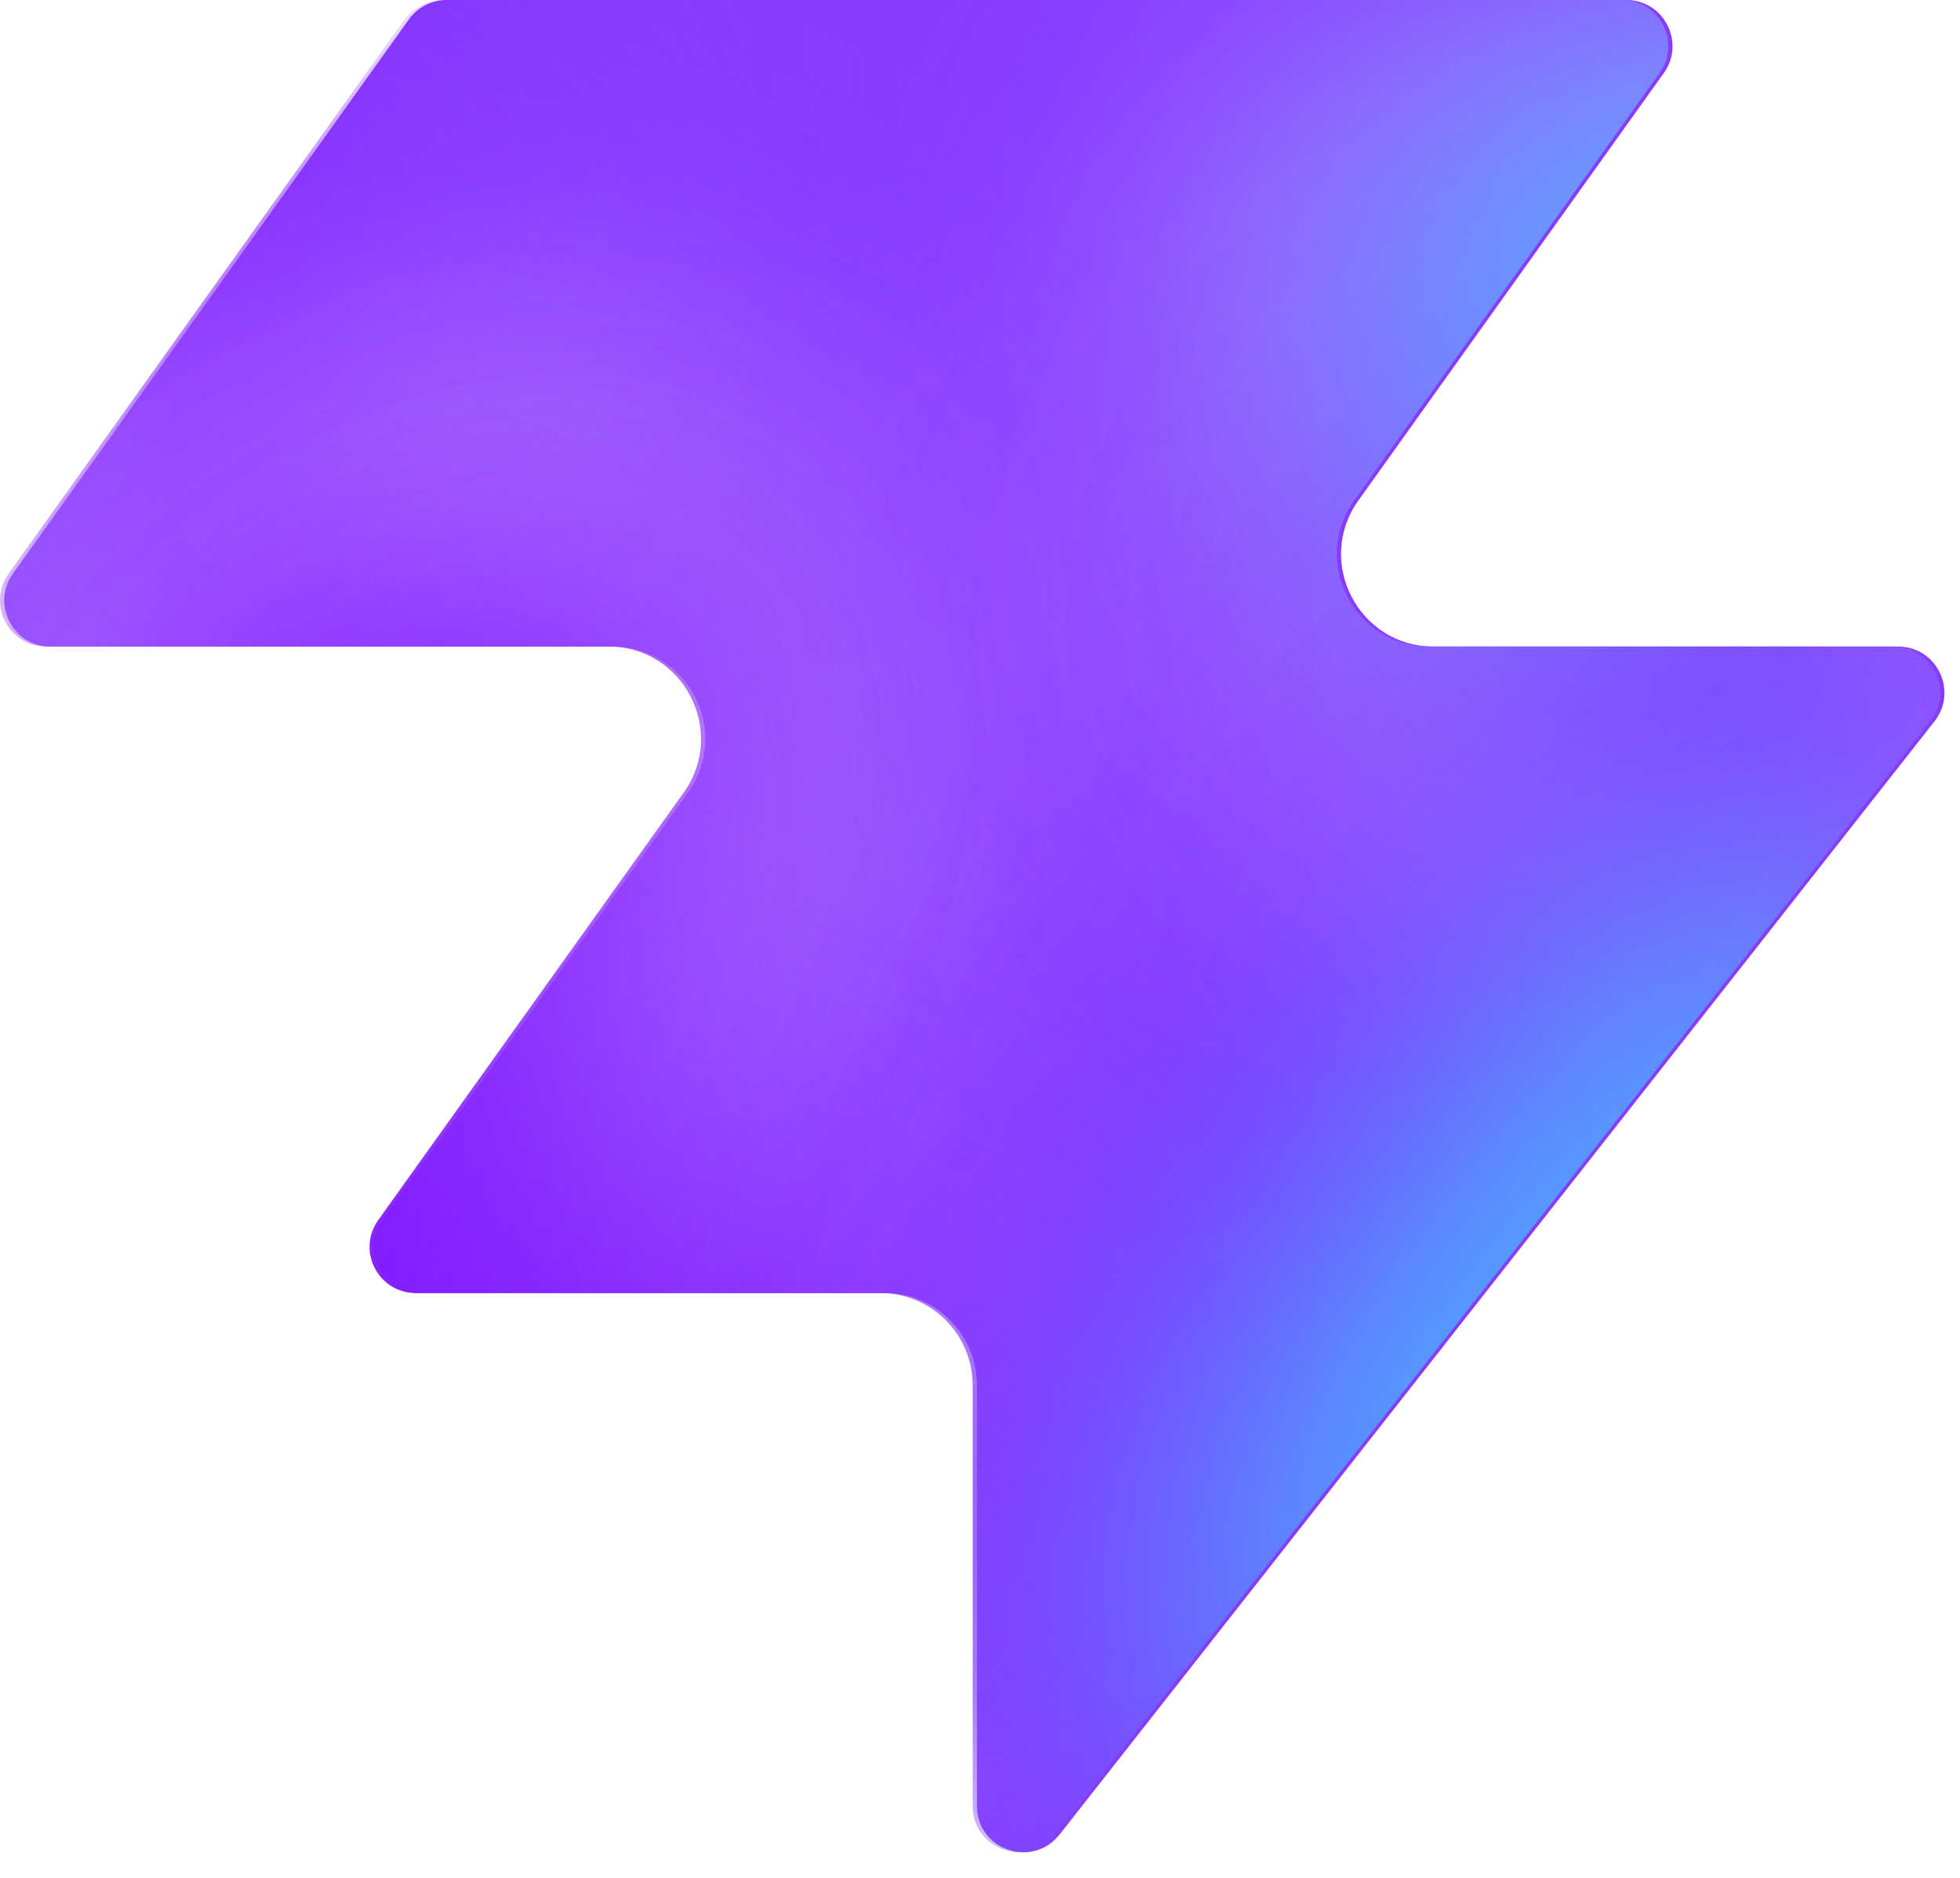
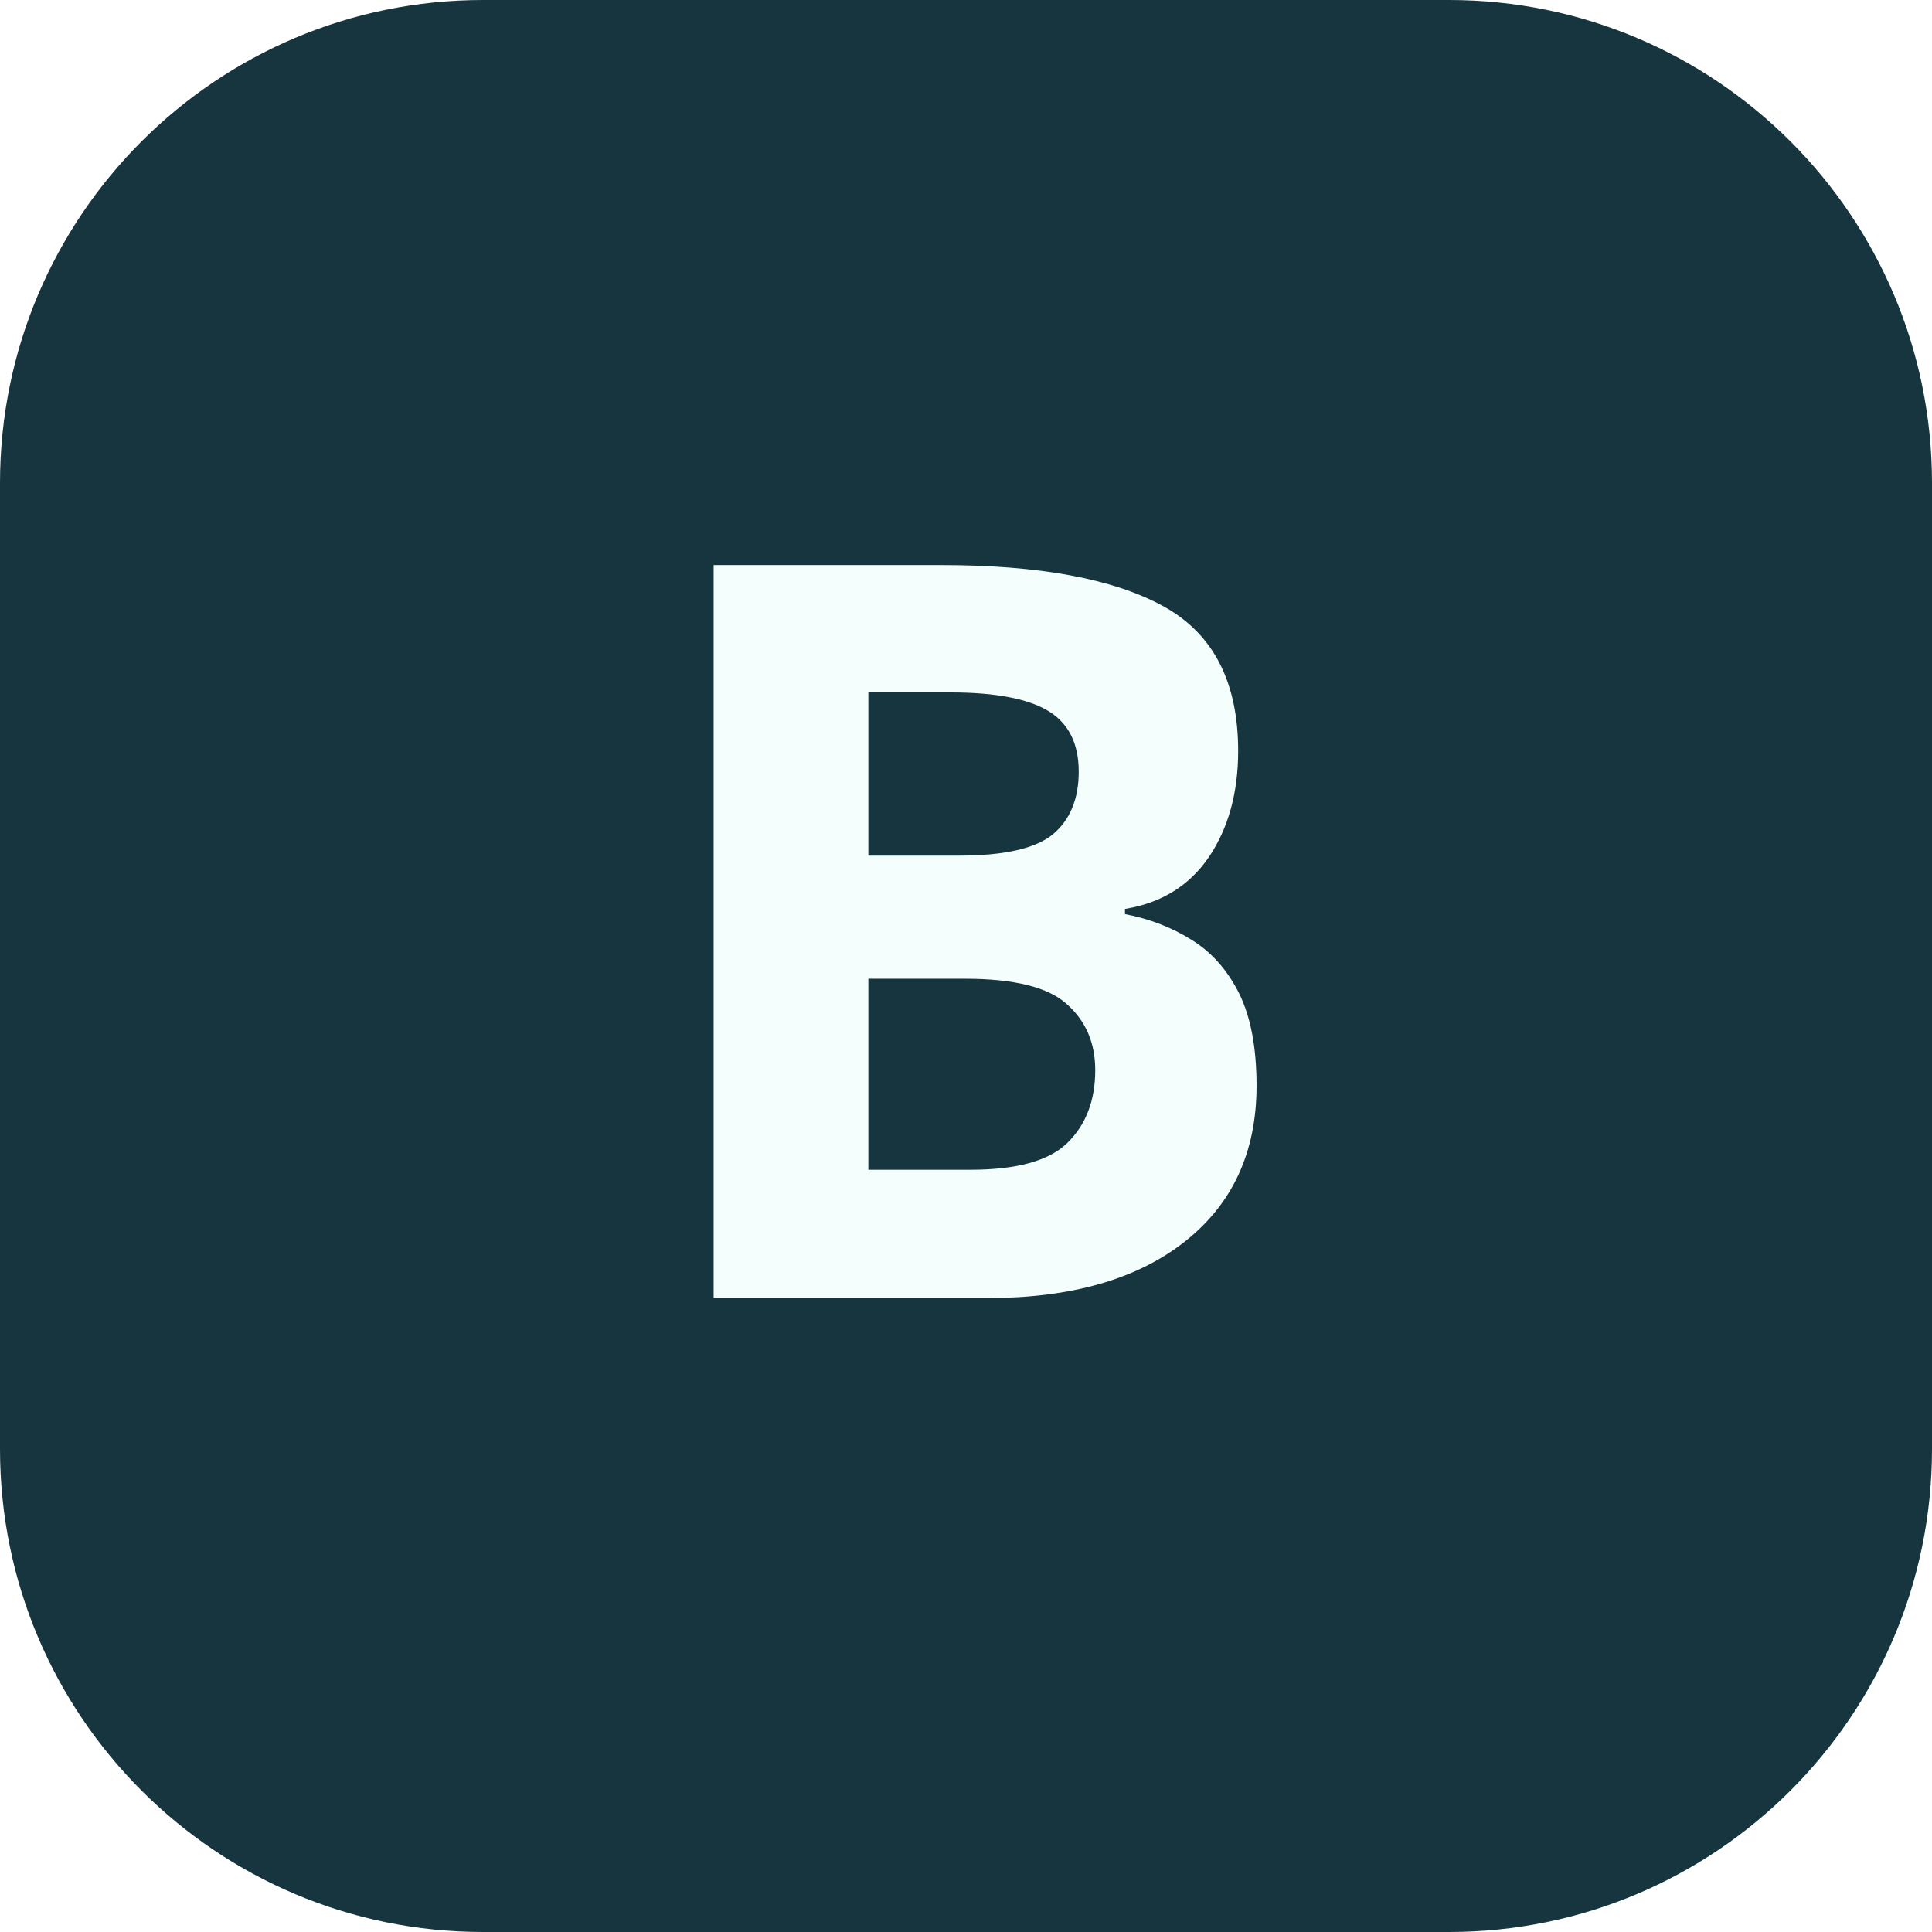
- <svg xmlns="http://www.w3.org/2000/svg" width="48" height="46" fill="none" viewBox="0 0 48 46">
-   <path fill="#863bff" d="M25.946 44.938c-.664.845-2.021.375-2.021-.698V33.937a2.26 2.26 0 0 0-2.262-2.262H10.287c-.92 0-1.456-1.04-.92-1.788l7.48-10.471c1.07-1.497 0-3.578-1.842-3.578H1.237c-.92 0-1.456-1.04-.92-1.788L10.013.474c.214-.297.556-.474.92-.474h28.894c.92 0 1.456 1.04.92 1.788l-7.48 10.471c-1.07 1.498 0 3.579 1.842 3.579h11.377c.943 0 1.473 1.088.89 1.83L25.947 44.94z" style="fill:#863bff;fill:color(display-p3 .525 .23 1);fill-opacity:1" />
-   <mask id="a" width="48" height="46" x="0" y="0" maskUnits="userSpaceOnUse" style="mask-type:alpha">
-     <path fill="#000" d="M25.842 44.938c-.664.844-2.021.375-2.021-.698V33.937a2.26 2.26 0 0 0-2.262-2.262H10.183c-.92 0-1.456-1.04-.92-1.788l7.48-10.471c1.07-1.498 0-3.579-1.842-3.579H1.133c-.92 0-1.456-1.04-.92-1.787L9.91.473c.214-.297.556-.474.92-.474h28.894c.92 0 1.456 1.04.92 1.788l-7.48 10.471c-1.07 1.498 0 3.578 1.842 3.578h11.377c.943 0 1.473 1.088.89 1.832L25.843 44.94z" style="fill:#000;fill-opacity:1" />
-   </mask>
-   <g mask="url(#a)">
-     <g filter="url(#b)">
-       <ellipse cx="5.508" cy="14.704" fill="#ede6ff" rx="5.508" ry="14.704" style="fill:#ede6ff;fill:color(display-p3 .927 .903 1);fill-opacity:1" transform="matrix(.00324 1 1 -.00324 -4.47 31.516)" />
-     </g>
-     <g filter="url(#c)">
-       <ellipse cx="10.399" cy="29.851" fill="#ede6ff" rx="10.399" ry="29.851" style="fill:#ede6ff;fill:color(display-p3 .927 .903 1);fill-opacity:1" transform="matrix(.00324 1 1 -.00324 -39.328 7.883)" />
-     </g>
-     <g filter="url(#d)">
-       <ellipse cx="5.508" cy="30.487" fill="#7e14ff" rx="5.508" ry="30.487" style="fill:#7e14ff;fill:color(display-p3 .492 .077 1);fill-opacity:1" transform="rotate(89.814 -25.913 -14.639)scale(1 -1)" />
-     </g>
-     <g filter="url(#e)">
-       <ellipse cx="5.508" cy="30.599" fill="#7e14ff" rx="5.508" ry="30.599" style="fill:#7e14ff;fill:color(display-p3 .492 .077 1);fill-opacity:1" transform="rotate(89.814 -32.644 -3.334)scale(1 -1)" />
-     </g>
-     <g filter="url(#f)">
-       <ellipse cx="5.508" cy="30.599" fill="#7e14ff" rx="5.508" ry="30.599" style="fill:#7e14ff;fill:color(display-p3 .492 .077 1);fill-opacity:1" transform="matrix(.00324 1 1 -.00324 -34.34 30.47)" />
-     </g>
-     <g filter="url(#g)">
-       <ellipse cx="14.072" cy="22.078" fill="#ede6ff" rx="14.072" ry="22.078" style="fill:#ede6ff;fill:color(display-p3 .927 .903 1);fill-opacity:1" transform="rotate(93.35 24.506 48.493)scale(-1 1)" />
-     </g>
-     <g filter="url(#h)">
-       <ellipse cx="3.47" cy="21.501" fill="#7e14ff" rx="3.47" ry="21.501" style="fill:#7e14ff;fill:color(display-p3 .492 .077 1);fill-opacity:1" transform="rotate(89.009 28.708 47.59)scale(-1 1)" />
-     </g>
-     <g filter="url(#i)">
-       <ellipse cx="3.47" cy="21.501" fill="#7e14ff" rx="3.47" ry="21.501" style="fill:#7e14ff;fill:color(display-p3 .492 .077 1);fill-opacity:1" transform="rotate(89.009 28.708 47.59)scale(-1 1)" />
-     </g>
-     <g filter="url(#j)">
-       <ellipse cx=".387" cy="8.972" fill="#7e14ff" rx="4.407" ry="29.108" style="fill:#7e14ff;fill:color(display-p3 .492 .077 1);fill-opacity:1" transform="rotate(39.51 .387 8.972)" />
-     </g>
-     <g filter="url(#k)">
-       <ellipse cx="47.523" cy="-6.092" fill="#7e14ff" rx="4.407" ry="29.108" style="fill:#7e14ff;fill:color(display-p3 .492 .077 1);fill-opacity:1" transform="rotate(37.892 47.523 -6.092)" />
-     </g>
-     <g filter="url(#l)">
-       <ellipse cx="41.412" cy="6.333" fill="#47bfff" rx="5.971" ry="9.665" style="fill:#47bfff;fill:color(display-p3 .28 .748 1);fill-opacity:1" transform="rotate(37.892 41.412 6.333)" />
-     </g>
-     <g filter="url(#m)">
-       <ellipse cx="-1.879" cy="38.332" fill="#7e14ff" rx="4.407" ry="29.108" style="fill:#7e14ff;fill:color(display-p3 .492 .077 1);fill-opacity:1" transform="rotate(37.892 -1.88 38.332)" />
-     </g>
-     <g filter="url(#n)">
-       <ellipse cx="-1.879" cy="38.332" fill="#7e14ff" rx="4.407" ry="29.108" style="fill:#7e14ff;fill:color(display-p3 .492 .077 1);fill-opacity:1" transform="rotate(37.892 -1.88 38.332)" />
-     </g>
-     <g filter="url(#o)">
-       <ellipse cx="35.651" cy="29.907" fill="#7e14ff" rx="4.407" ry="29.108" style="fill:#7e14ff;fill:color(display-p3 .492 .077 1);fill-opacity:1" transform="rotate(37.892 35.651 29.907)" />
-     </g>
-     <g filter="url(#p)">
-       <ellipse cx="38.418" cy="32.4" fill="#47bfff" rx="5.971" ry="15.297" style="fill:#47bfff;fill:color(display-p3 .28 .748 1);fill-opacity:1" transform="rotate(37.892 38.418 32.4)" />
-     </g>
-   </g>
-   <defs>
-     <filter id="b" width="60.045" height="41.654" x="-19.77" y="16.149" color-interpolation-filters="sRGB" filterUnits="userSpaceOnUse">
-       <feFlood flood-opacity="0" result="BackgroundImageFix" />
-       <feBlend in="SourceGraphic" in2="BackgroundImageFix" result="shape" />
-       <feGaussianBlur result="effect1_foregroundBlur_2002_17158" stdDeviation="7.659" />
-     </filter>
-     <filter id="c" width="90.34" height="51.437" x="-54.613" y="-7.533" color-interpolation-filters="sRGB" filterUnits="userSpaceOnUse">
-       <feFlood flood-opacity="0" result="BackgroundImageFix" />
-       <feBlend in="SourceGraphic" in2="BackgroundImageFix" result="shape" />
-       <feGaussianBlur result="effect1_foregroundBlur_2002_17158" stdDeviation="7.659" />
-     </filter>
-     <filter id="d" width="79.355" height="29.4" x="-49.64" y="2.03" color-interpolation-filters="sRGB" filterUnits="userSpaceOnUse">
-       <feFlood flood-opacity="0" result="BackgroundImageFix" />
-       <feBlend in="SourceGraphic" in2="BackgroundImageFix" result="shape" />
-       <feGaussianBlur result="effect1_foregroundBlur_2002_17158" stdDeviation="4.596" />
-     </filter>
-     <filter id="e" width="79.579" height="29.4" x="-45.045" y="20.029" color-interpolation-filters="sRGB" filterUnits="userSpaceOnUse">
-       <feFlood flood-opacity="0" result="BackgroundImageFix" />
-       <feBlend in="SourceGraphic" in2="BackgroundImageFix" result="shape" />
-       <feGaussianBlur result="effect1_foregroundBlur_2002_17158" stdDeviation="4.596" />
-     </filter>
-     <filter id="f" width="79.579" height="29.4" x="-43.513" y="21.178" color-interpolation-filters="sRGB" filterUnits="userSpaceOnUse">
-       <feFlood flood-opacity="0" result="BackgroundImageFix" />
-       <feBlend in="SourceGraphic" in2="BackgroundImageFix" result="shape" />
-       <feGaussianBlur result="effect1_foregroundBlur_2002_17158" stdDeviation="4.596" />
-     </filter>
-     <filter id="g" width="74.749" height="58.852" x="15.756" y="-17.901" color-interpolation-filters="sRGB" filterUnits="userSpaceOnUse">
-       <feFlood flood-opacity="0" result="BackgroundImageFix" />
-       <feBlend in="SourceGraphic" in2="BackgroundImageFix" result="shape" />
-       <feGaussianBlur result="effect1_foregroundBlur_2002_17158" stdDeviation="7.659" />
-     </filter>
-     <filter id="h" width="61.377" height="25.362" x="23.548" y="2.284" color-interpolation-filters="sRGB" filterUnits="userSpaceOnUse">
-       <feFlood flood-opacity="0" result="BackgroundImageFix" />
-       <feBlend in="SourceGraphic" in2="BackgroundImageFix" result="shape" />
-       <feGaussianBlur result="effect1_foregroundBlur_2002_17158" stdDeviation="4.596" />
-     </filter>
-     <filter id="i" width="61.377" height="25.362" x="23.548" y="2.284" color-interpolation-filters="sRGB" filterUnits="userSpaceOnUse">
-       <feFlood flood-opacity="0" result="BackgroundImageFix" />
-       <feBlend in="SourceGraphic" in2="BackgroundImageFix" result="shape" />
-       <feGaussianBlur result="effect1_foregroundBlur_2002_17158" stdDeviation="4.596" />
-     </filter>
-     <filter id="j" width="56.045" height="63.649" x="-27.636" y="-22.853" color-interpolation-filters="sRGB" filterUnits="userSpaceOnUse">
-       <feFlood flood-opacity="0" result="BackgroundImageFix" />
-       <feBlend in="SourceGraphic" in2="BackgroundImageFix" result="shape" />
-       <feGaussianBlur result="effect1_foregroundBlur_2002_17158" stdDeviation="4.596" />
-     </filter>
-     <filter id="k" width="54.814" height="64.646" x="20.116" y="-38.415" color-interpolation-filters="sRGB" filterUnits="userSpaceOnUse">
-       <feFlood flood-opacity="0" result="BackgroundImageFix" />
-       <feBlend in="SourceGraphic" in2="BackgroundImageFix" result="shape" />
-       <feGaussianBlur result="effect1_foregroundBlur_2002_17158" stdDeviation="4.596" />
-     </filter>
-     <filter id="l" width="33.541" height="35.313" x="24.641" y="-11.323" color-interpolation-filters="sRGB" filterUnits="userSpaceOnUse">
-       <feFlood flood-opacity="0" result="BackgroundImageFix" />
-       <feBlend in="SourceGraphic" in2="BackgroundImageFix" result="shape" />
-       <feGaussianBlur result="effect1_foregroundBlur_2002_17158" stdDeviation="4.596" />
-     </filter>
-     <filter id="m" width="54.814" height="64.646" x="-29.286" y="6.009" color-interpolation-filters="sRGB" filterUnits="userSpaceOnUse">
-       <feFlood flood-opacity="0" result="BackgroundImageFix" />
-       <feBlend in="SourceGraphic" in2="BackgroundImageFix" result="shape" />
-       <feGaussianBlur result="effect1_foregroundBlur_2002_17158" stdDeviation="4.596" />
-     </filter>
-     <filter id="n" width="54.814" height="64.646" x="-29.286" y="6.009" color-interpolation-filters="sRGB" filterUnits="userSpaceOnUse">
-       <feFlood flood-opacity="0" result="BackgroundImageFix" />
-       <feBlend in="SourceGraphic" in2="BackgroundImageFix" result="shape" />
-       <feGaussianBlur result="effect1_foregroundBlur_2002_17158" stdDeviation="4.596" />
-     </filter>
-     <filter id="o" width="54.814" height="64.646" x="8.244" y="-2.416" color-interpolation-filters="sRGB" filterUnits="userSpaceOnUse">
-       <feFlood flood-opacity="0" result="BackgroundImageFix" />
-       <feBlend in="SourceGraphic" in2="BackgroundImageFix" result="shape" />
-       <feGaussianBlur result="effect1_foregroundBlur_2002_17158" stdDeviation="4.596" />
-     </filter>
-     <filter id="p" width="39.409" height="43.623" x="18.713" y="10.588" color-interpolation-filters="sRGB" filterUnits="userSpaceOnUse">
-       <feFlood flood-opacity="0" result="BackgroundImageFix" />
-       <feBlend in="SourceGraphic" in2="BackgroundImageFix" result="shape" />
-       <feGaussianBlur result="effect1_foregroundBlur_2002_17158" stdDeviation="4.596" />
-     </filter>
-   </defs>
+ <svg xmlns="http://www.w3.org/2000/svg" viewBox="0 0 64 64" role="img" aria-label="Brewer favicon">
+   <rect width="64" height="64" rx="16" fill="#16353f" />
+   <text x="32" y="43" fill="#f4fffd" font-family="Aptos, 'Segoe UI', sans-serif" font-size="34" font-weight="700" text-anchor="middle">
+     B
+   </text>
</svg>
